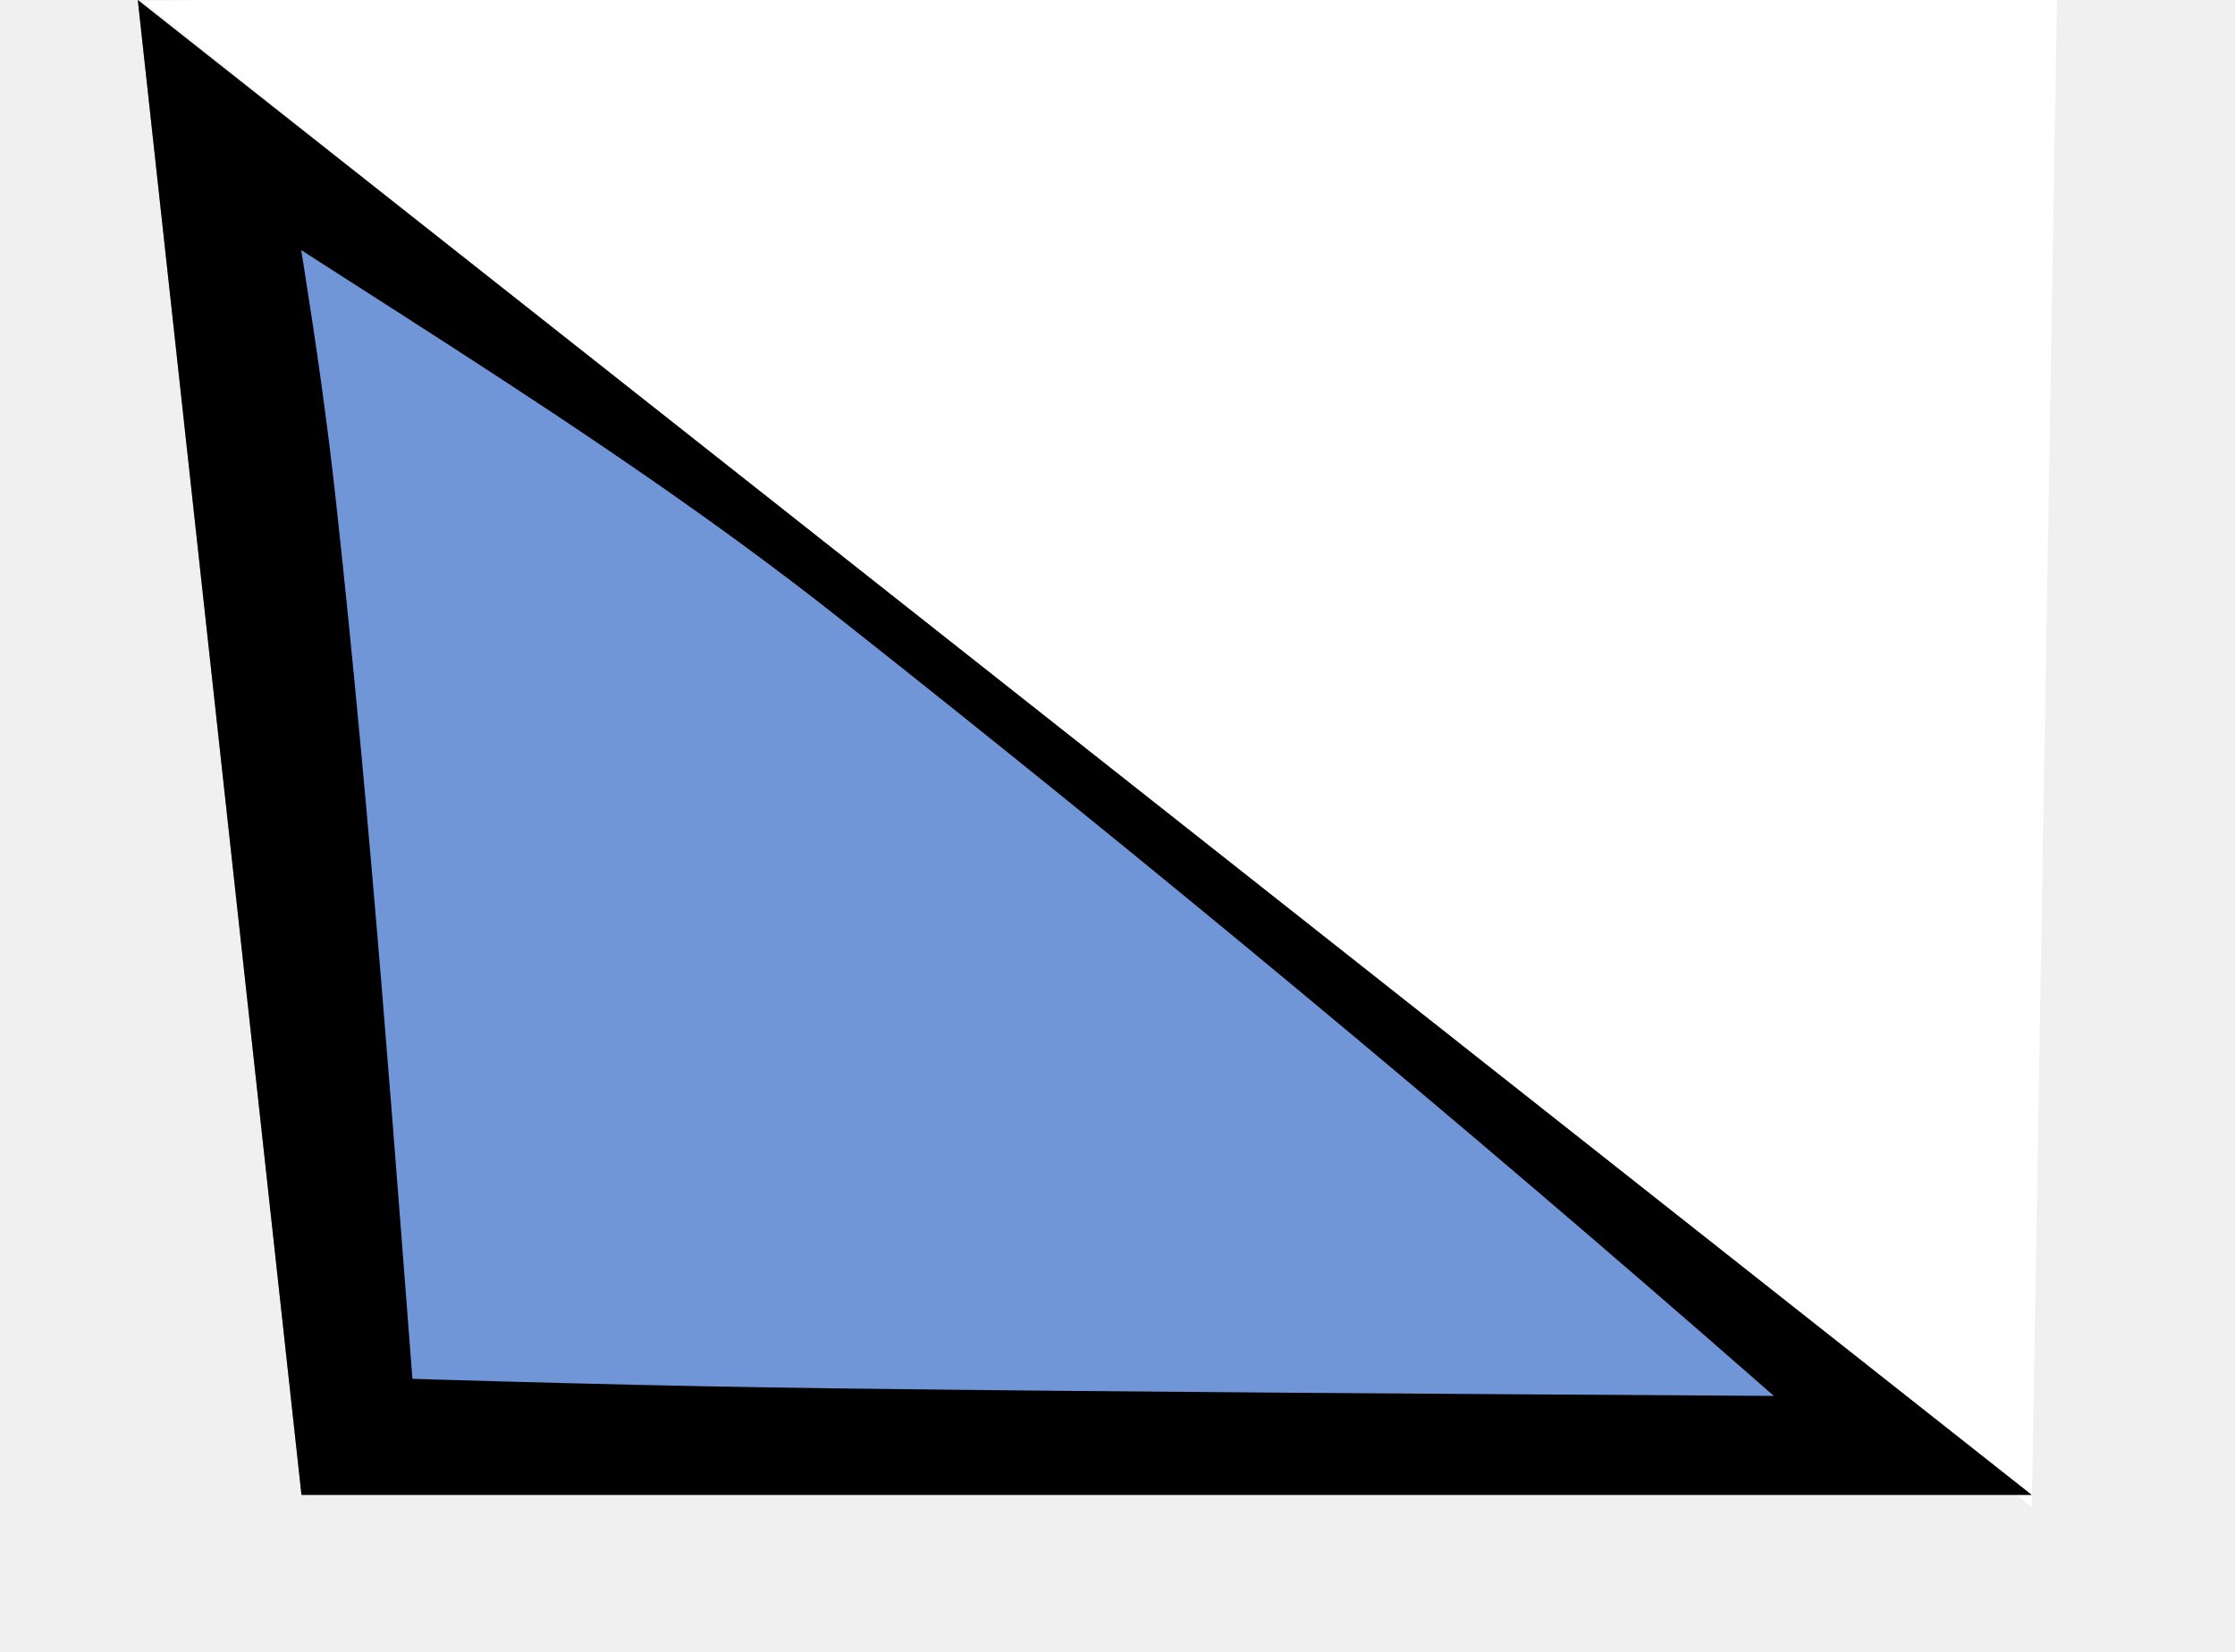
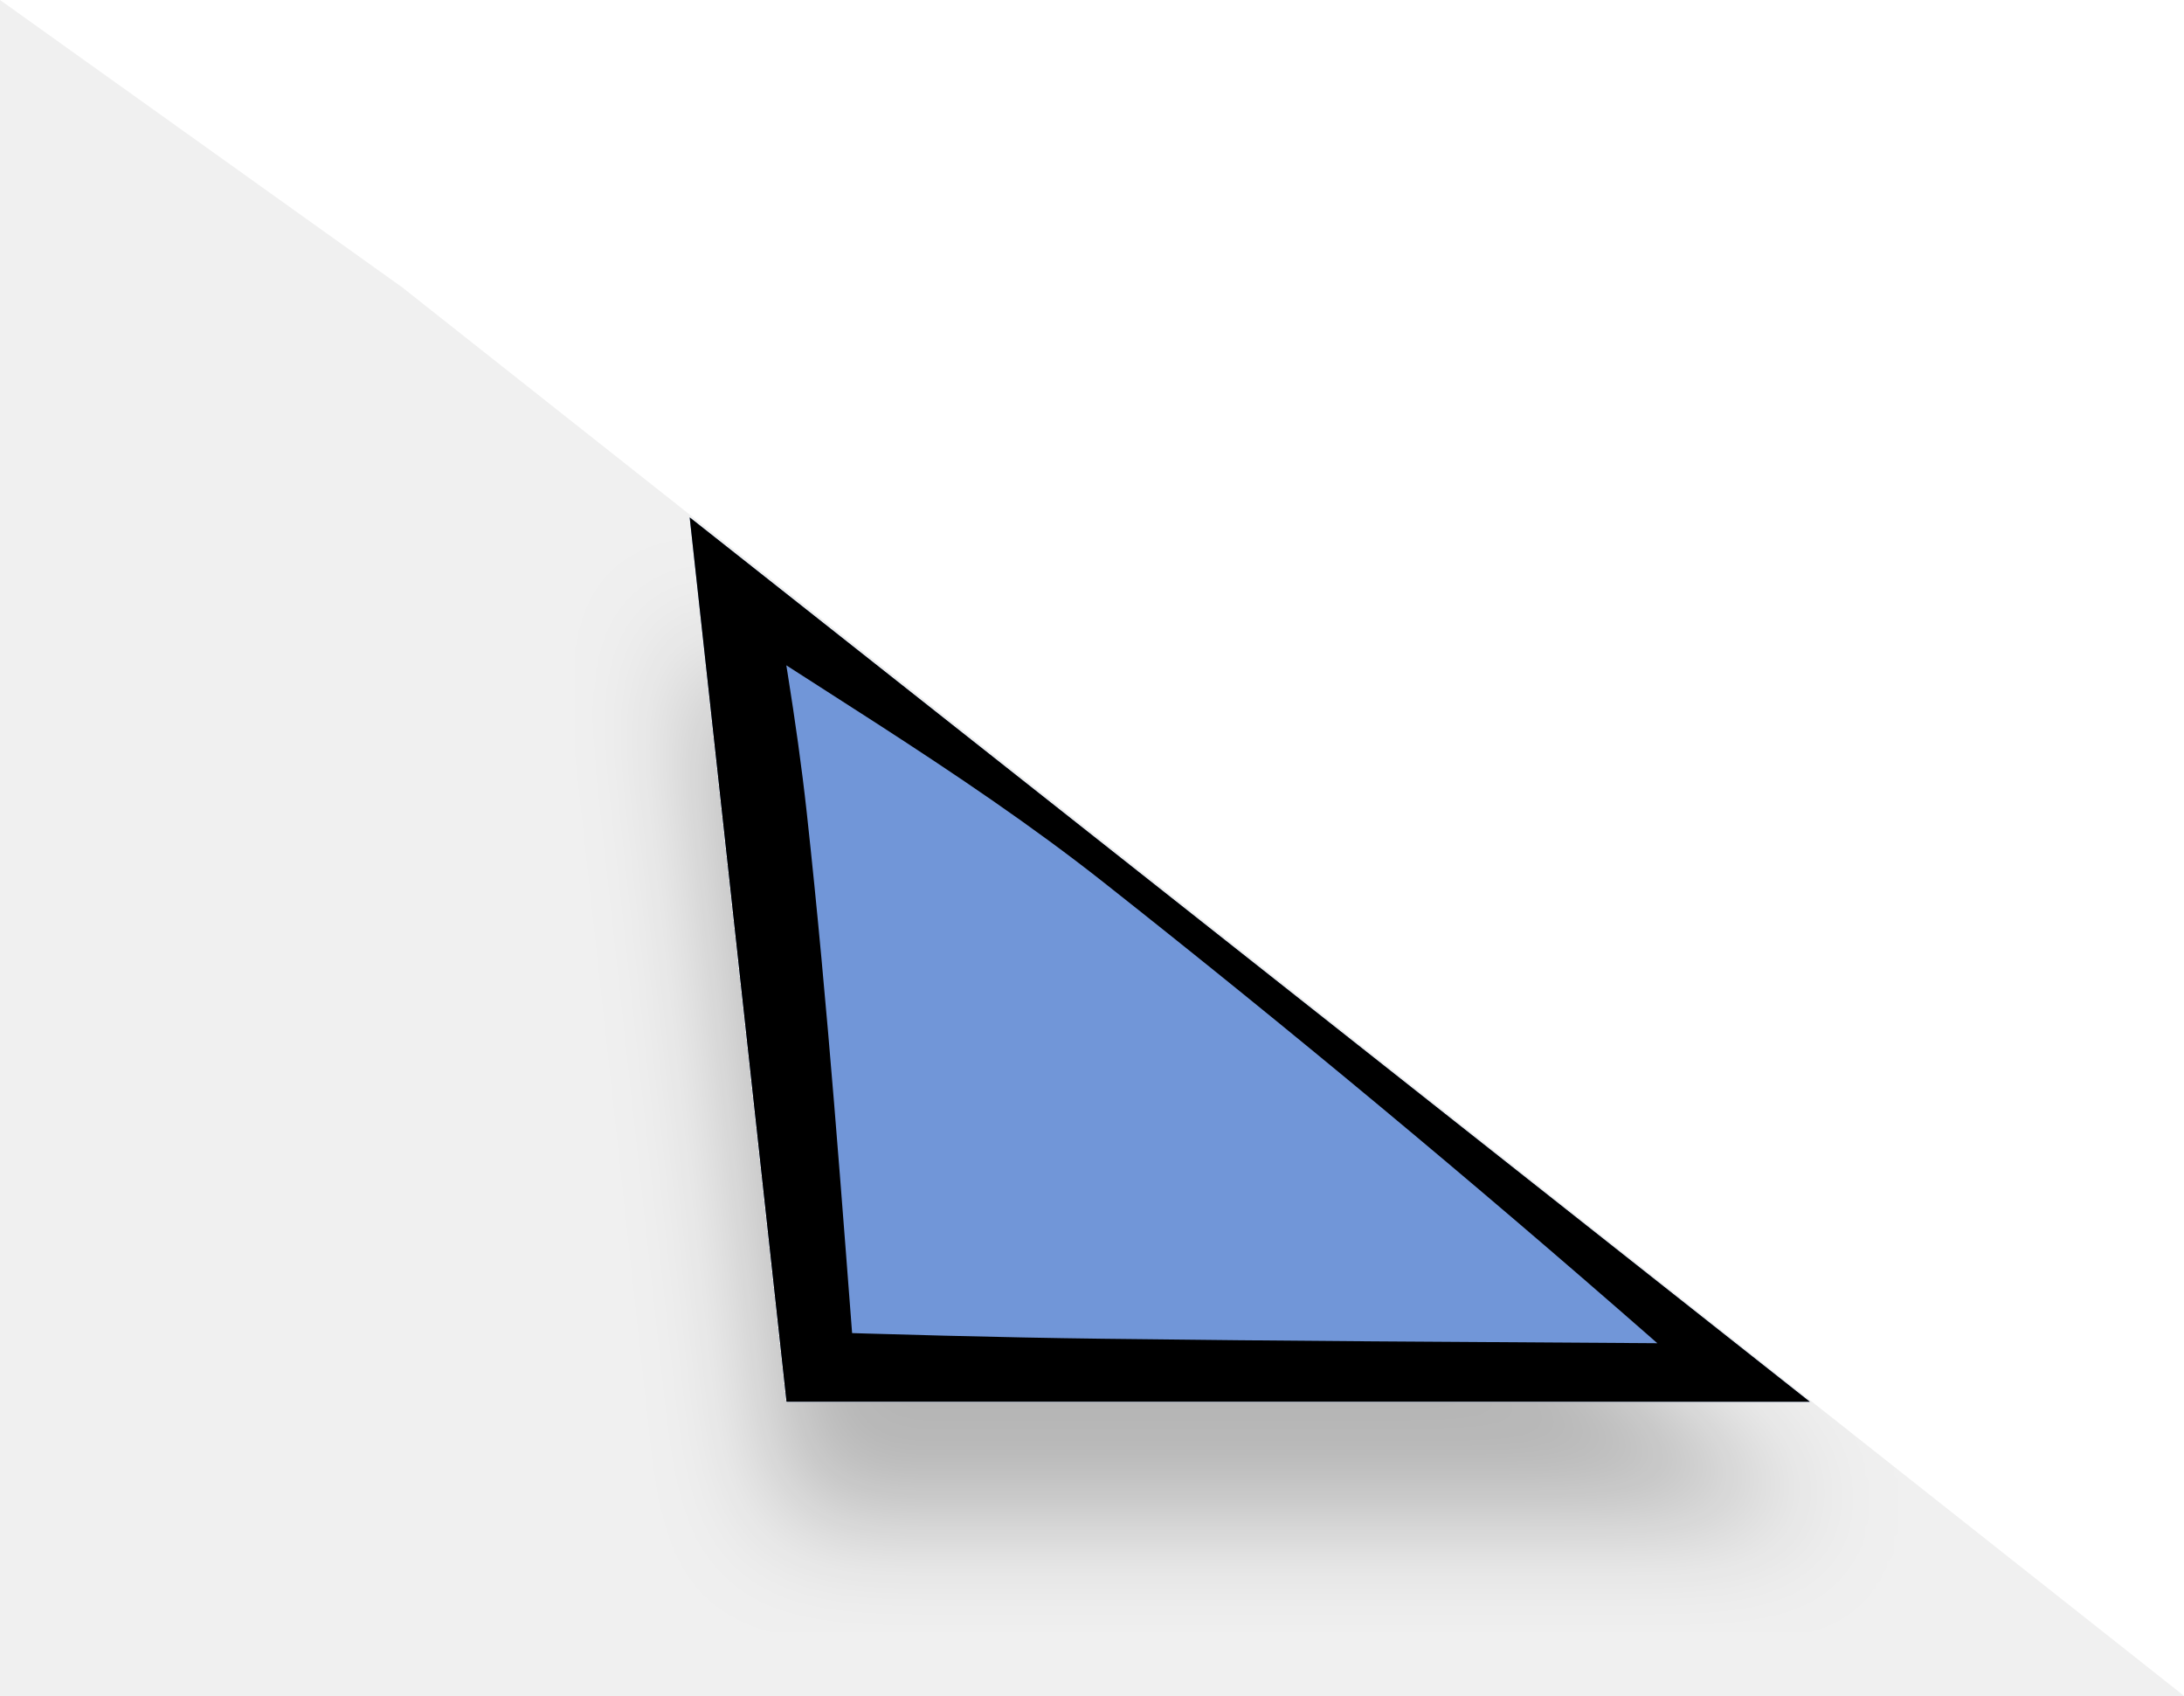
- <svg xmlns="http://www.w3.org/2000/svg" width="46" height="34" viewBox="0 0 46 34" fill="none">
-   <path d="M4.336 0.5L41.836 0L41.336 30L4.336 0.5Z" fill="white" stroke="white" />
-   <path d="M41.816 30.77H6.205L2.836 0L41.816 30.77Z" fill="#7196D8" />
-   <mask id="mask0_2_3" style="mask-type:luminance" maskUnits="userSpaceOnUse" x="2" y="0" width="40" height="31">
-     <path d="M41.816 30.77H6.205L2.836 0L41.816 30.77Z" fill="white" />
-   </mask>
-   <g mask="url(#mask0_2_3)">
-     <path d="M43.056 29.2C42.23 30.247 41.403 31.293 40.577 32.34C39.132 31.044 37.68 29.757 36.221 28.48C30.025 23.056 23.7 17.797 17.245 12.702C12.227 8.741 6.596 5.555 1.31 1.933L5.284 -0.268C5.336 0.021 5.386 0.31 5.435 0.599C5.982 3.821 6.556 7.04 6.911 10.283C7.647 17.006 8.129 23.756 8.651 30.502L6.205 28.31C9.872 28.427 13.539 28.532 17.205 28.577C23.472 28.656 29.738 28.689 36.005 28.729C37.942 28.742 39.879 28.755 41.816 28.77C41.816 30.103 41.816 31.436 41.816 32.77C39.879 32.785 37.942 32.798 36.005 32.81C29.738 32.85 23.472 32.884 17.205 32.962C13.539 33.008 9.872 33.113 6.205 33.23L3.924 33.157L3.76 31.038C2.809 24.338 1.819 17.644 1.083 10.921C0.727 7.678 0.591 4.411 0.428 1.147C0.413 0.854 0.4 0.561 0.388 0.268L0 -5.701L4.362 -1.933C9.113 2.367 13.519 7.104 18.537 11.066C24.992 16.161 31.576 21.092 38.29 25.858C39.871 26.981 41.46 28.095 43.056 29.2ZM40.577 32.34L43.056 29.2L47.06 32.791L41.816 32.77V28.77L40.577 32.34Z" fill="black" />
+ <svg xmlns="http://www.w3.org/2000/svg" width="76" height="59" viewBox="0 0 76 59" fill="none">
+   <g clip-path="url(#clip0_7_29)">
+     <g filter="url(#filter0_d_7_29)">
+       <path d="M62.98 48.77H27.369L24 18L62.98 48.77Z" fill="#7196D8" />
+       <mask id="mask0_7_29" style="mask-type:luminance" maskUnits="userSpaceOnUse" x="24" y="18" width="39" height="31">
+         <path d="M62.98 48.77H27.369L24 18L62.98 48.77Z" fill="white" />
+       </mask>
+       <g mask="url(#mask0_7_29)">
+         <path d="M64.22 47.2C63.394 48.246 62.567 49.293 61.741 50.34C60.296 49.044 58.844 47.757 57.385 46.48C51.189 41.056 44.864 35.797 38.409 30.702C33.391 26.741 27.76 23.555 22.474 19.933L26.448 17.732C26.5 18.021 26.55 18.31 26.599 18.599C27.146 21.821 27.72 25.04 28.075 28.283C28.811 35.006 29.293 41.756 29.815 48.502L27.369 46.31C31.036 46.427 34.703 46.532 38.369 46.577C44.636 46.656 50.903 46.689 57.169 46.729C59.106 46.742 61.043 46.755 62.98 46.77C62.98 48.103 62.98 49.436 62.98 50.77C61.043 50.785 59.106 50.798 57.169 50.81C50.903 50.85 44.636 50.884 38.369 50.962C34.703 51.008 31.036 51.113 27.369 51.23L25.088 51.157L24.924 49.038C23.973 42.339 22.983 35.644 22.247 28.921C21.892 25.678 21.755 22.411 21.592 19.147C21.577 18.854 21.564 18.561 21.552 18.268L21.164 12.299L25.526 16.067C30.277 20.367 34.683 25.105 39.701 29.066C46.156 34.161 52.74 39.092 59.454 43.858C61.035 44.981 62.624 46.095 64.22 47.2ZM61.741 50.34L64.22 47.2L68.225 50.791L62.98 50.77V46.77L61.741 50.34Z" fill="black" />
+       </g>
+     </g>
  </g>
+   <path d="M76 59L14 10L0 0H76V10V59Z" fill="white" />
+   <defs>
+     <filter id="filter0_d_7_29" x="20" y="18" width="46.98" height="38.77" filterUnits="userSpaceOnUse" color-interpolation-filters="sRGB">
+       <feFlood flood-opacity="0" result="BackgroundImageFix" />
+       <feColorMatrix in="SourceAlpha" type="matrix" values="0 0 0 0 0 0 0 0 0 0 0 0 0 0 0 0 0 0 127 0" result="hardAlpha" />
+       <feOffset dy="4" />
+       <feGaussianBlur stdDeviation="2" />
+       <feComposite in2="hardAlpha" operator="out" />
+       <feColorMatrix type="matrix" values="0 0 0 0 0 0 0 0 0 0 0 0 0 0 0 0 0 0 0.25 0" />
+       <feBlend mode="normal" in2="BackgroundImageFix" result="effect1_dropShadow_7_29" />
+       <feBlend mode="normal" in="SourceGraphic" in2="effect1_dropShadow_7_29" result="shape" />
+     </filter>
+     <clipPath id="clip0_7_29">
+       <rect width="47" height="39" fill="white" transform="translate(20 18)" />
+     </clipPath>
+   </defs>
</svg>
